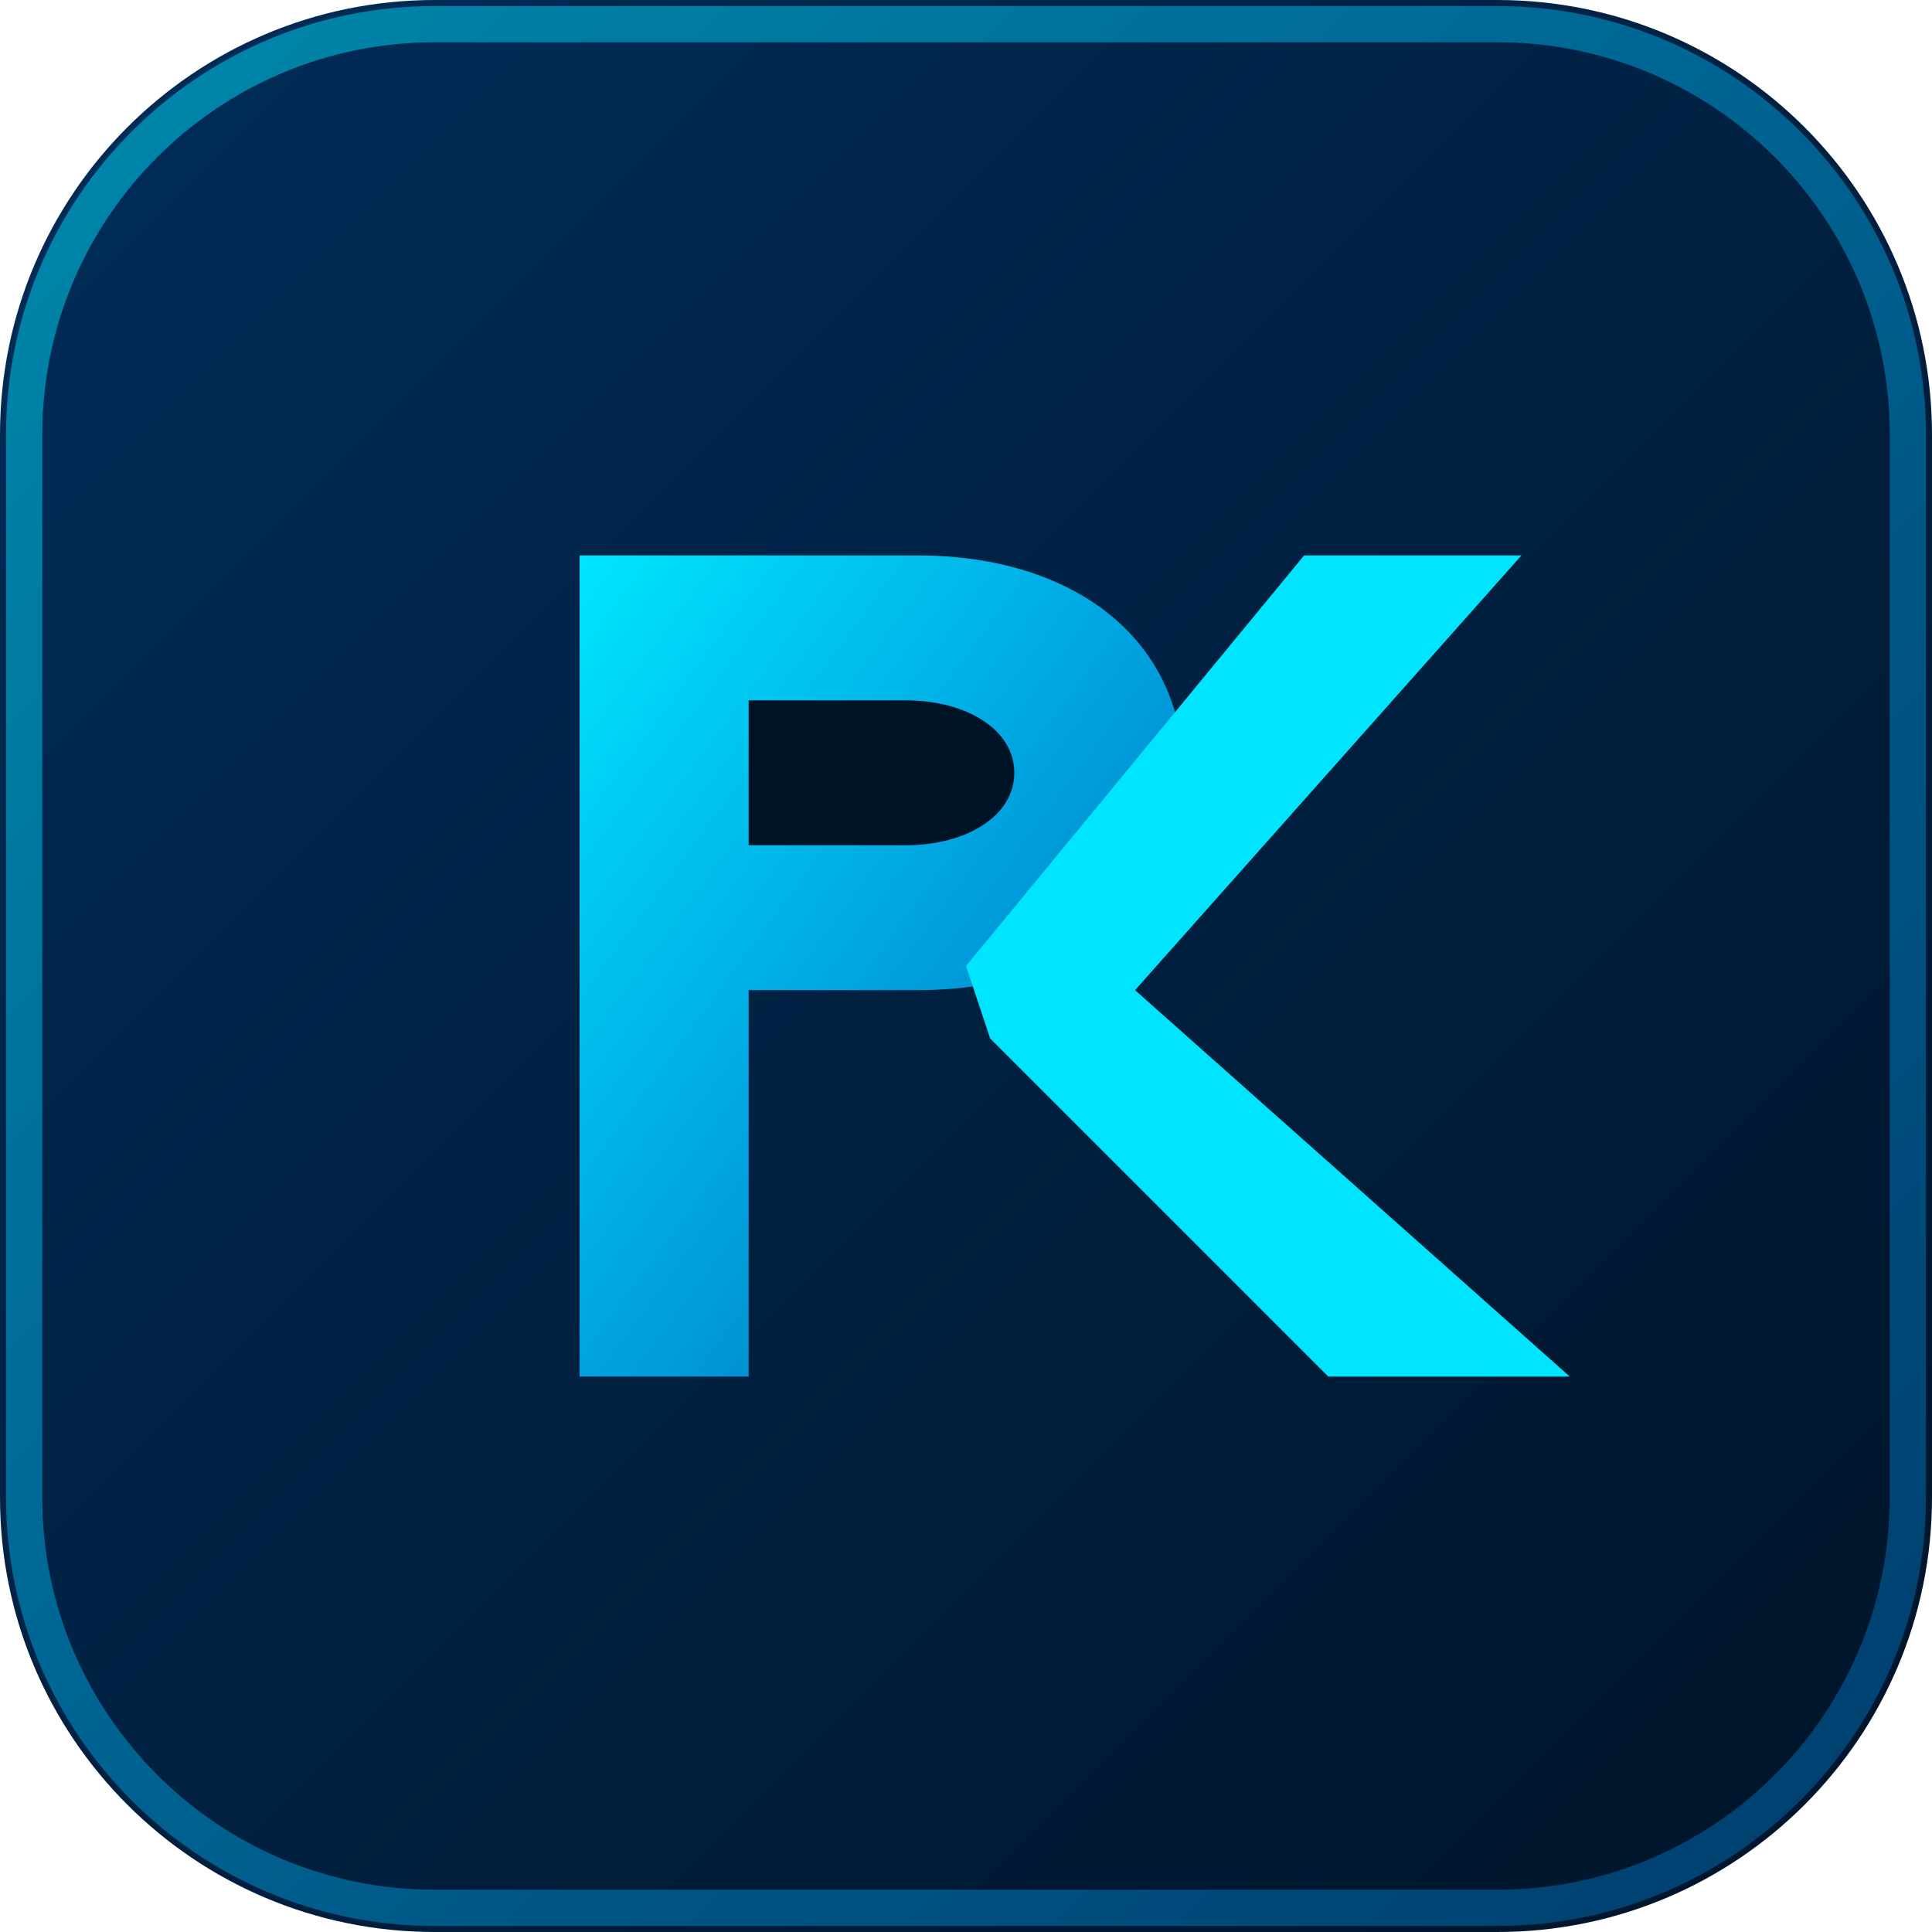
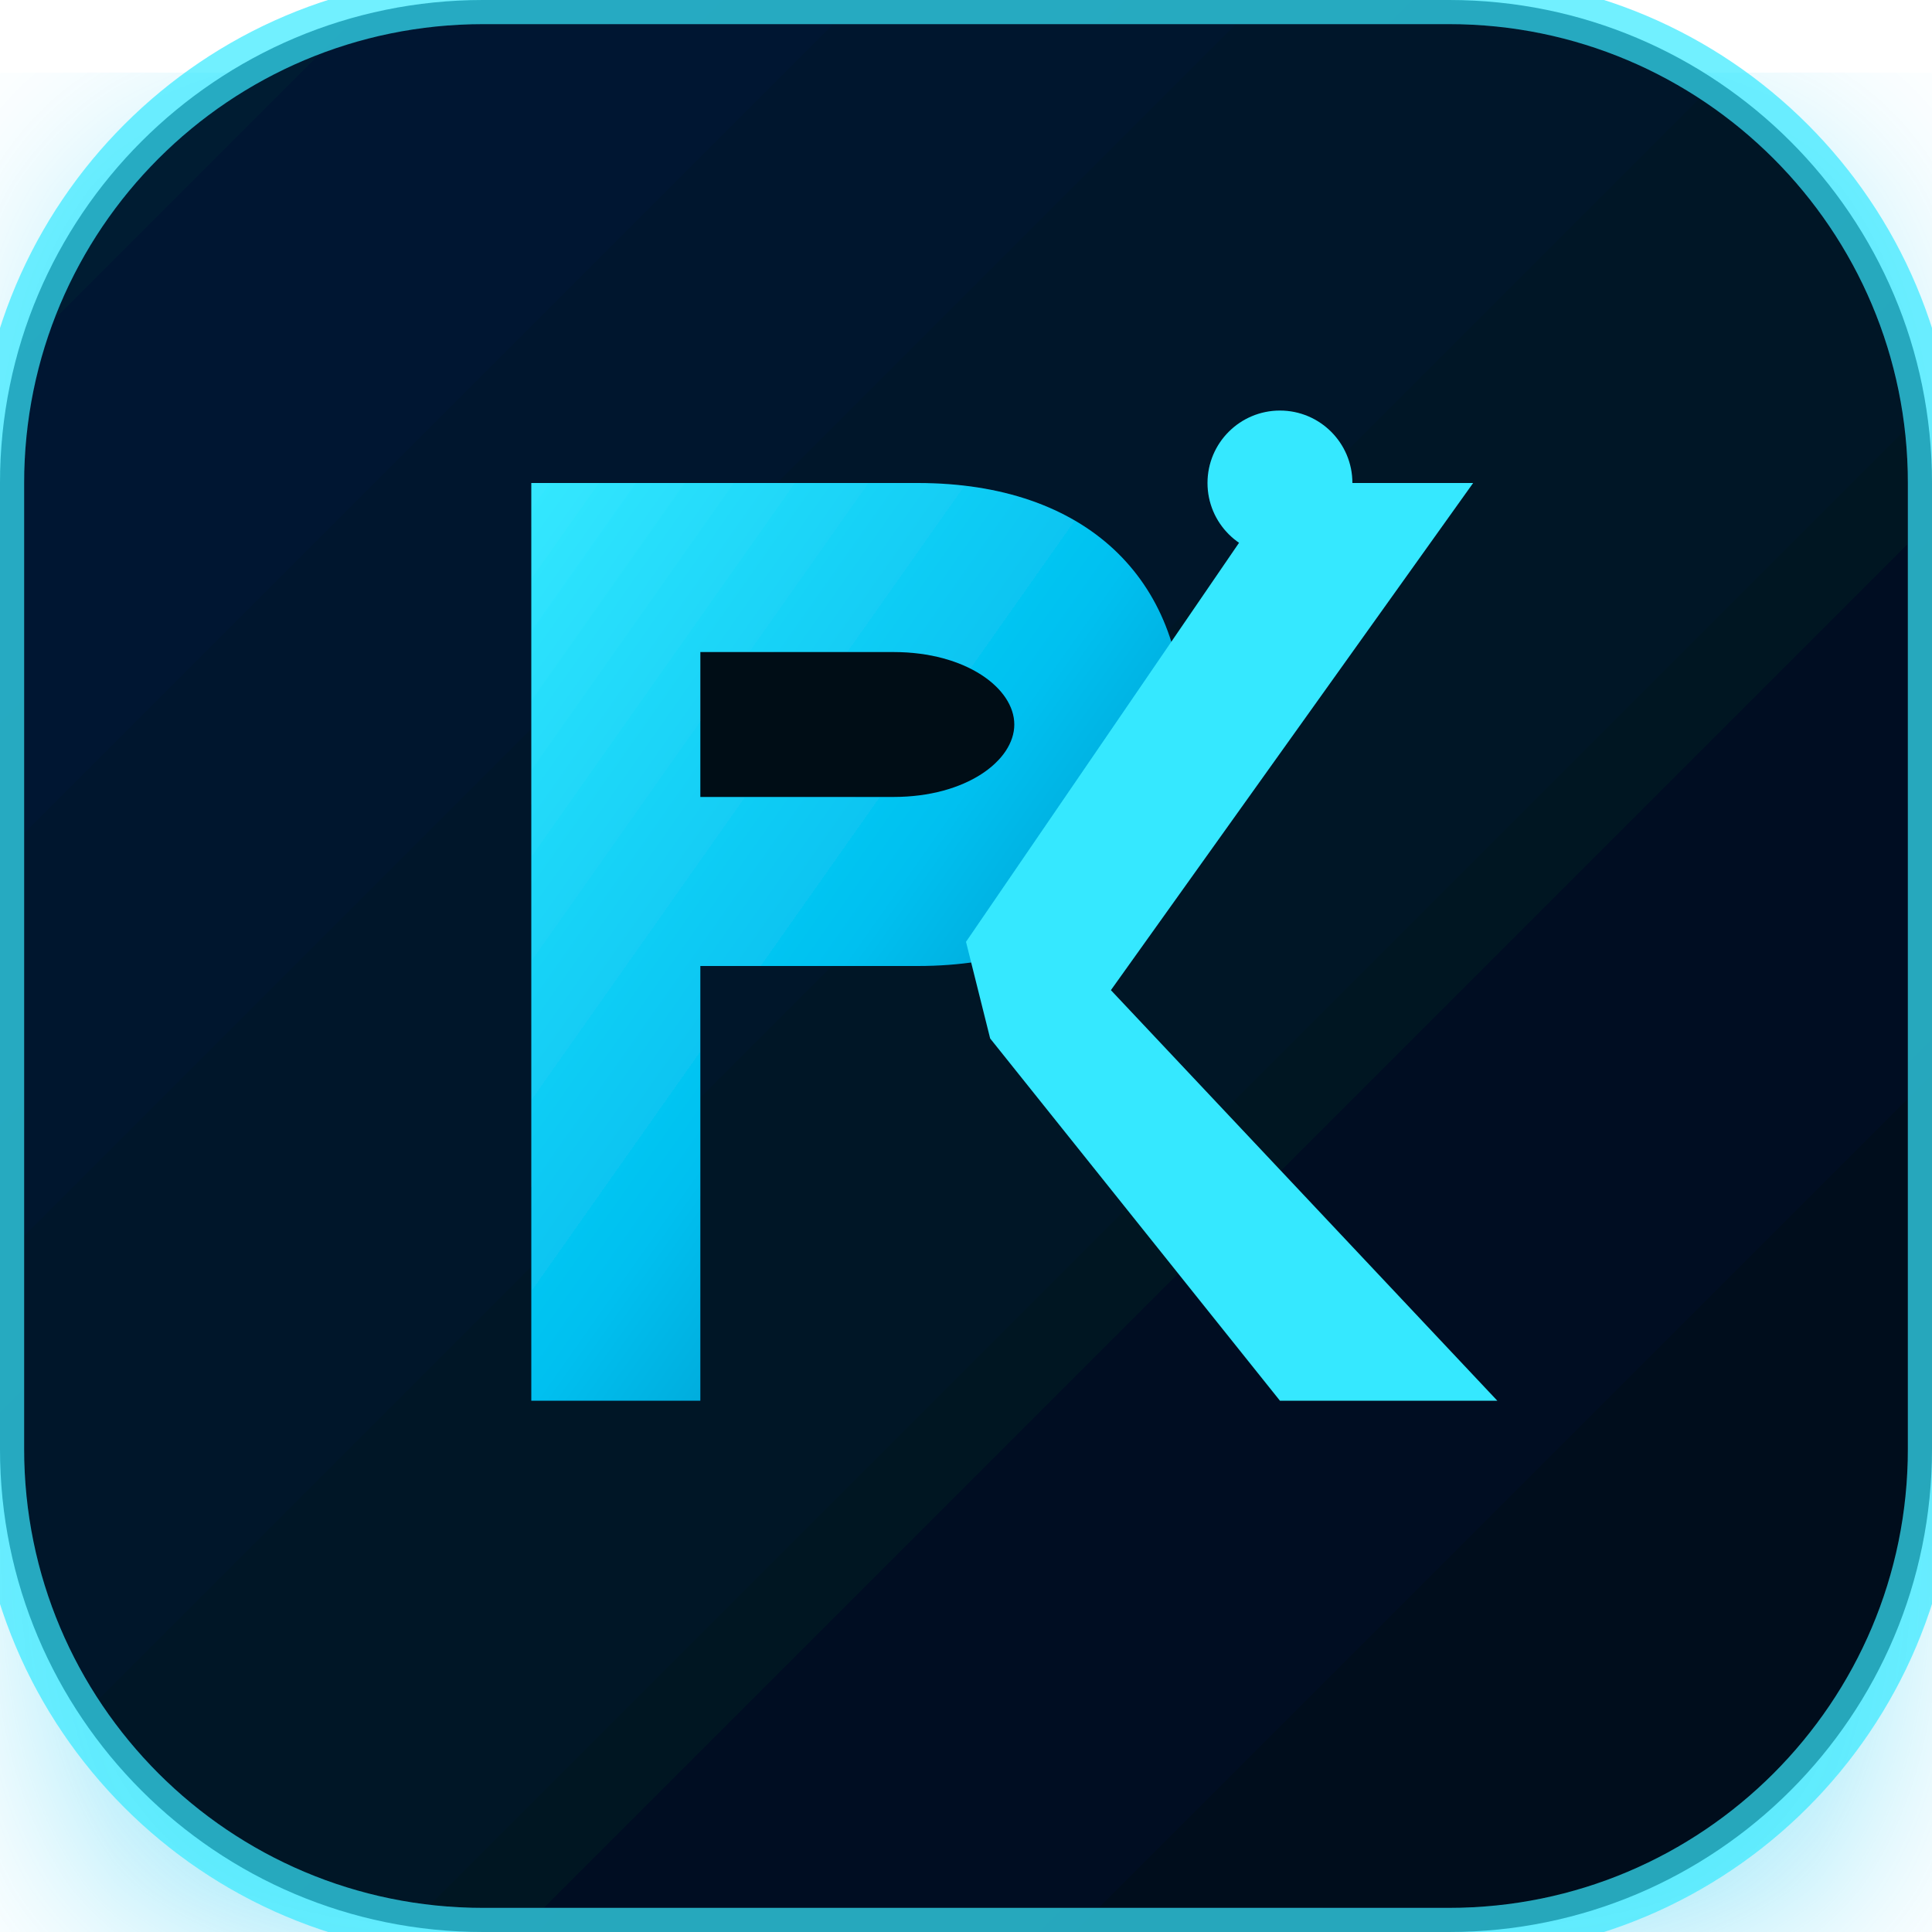
<svg xmlns="http://www.w3.org/2000/svg" viewBox="0 0 80 80" fill="none">
  <defs>
+     <linearGradient id="markBadgeGrad" x1="0%" y1="0%" x2="100%" y2="100%">
+       <stop offset="0%" stop-color="#021B36" />
+       <stop offset="100%" stop-color="#000C19" />
+     </linearGradient>
    <linearGradient id="markCyanGrad" x1="0%" y1="0%" x2="100%" y2="100%">
-       <stop offset="0%" stop-color="#00E5FF" />
-       <stop offset="50%" stop-color="#00A3E0" />
-       <stop offset="100%" stop-color="#0066B2" />
-     </linearGradient>
-     <linearGradient id="markDeepNavy" x1="0%" y1="0%" x2="100%" y2="100%">
-       <stop offset="0%" stop-color="#002D5A" />
-       <stop offset="100%" stop-color="#001428" />
+       <stop offset="0%" stop-color="#35E8FF" />
+       <stop offset="50%" stop-color="#00C0F0" />
+       <stop offset="100%" stop-color="#0077A8" />
    </linearGradient>
    <filter id="markGlow" x="-20%" y="-20%" width="140%" height="140%">
-       <feDropShadow dx="0" dy="4" stdDeviation="6" flood-color="#00A3E0" flood-opacity="0.35" />
+       <feDropShadow dx="0" dy="3" stdDeviation="5" flood-color="#00C0F0" flood-opacity="0.4" />
    </filter>
  </defs>
-   <rect width="80" height="80" rx="18" fill="url(#markDeepNavy)" />
-   <rect width="78" height="78" x="1" y="1" rx="17" stroke="url(#markCyanGrad)" stroke-width="1.5" stroke-opacity="0.5" />
-   <g transform="translate(5, 5)">
-     <path d="M19 18 L33 18 C39.5 18 44 21.5 44 27 C44 32.5 39.5 36 33 36 L26 36 L26 52 L19 52 Z" fill="url(#markCyanGrad)" />
-     <path d="M26 24 L32.5 24 C35 24 37 25.2 37 27 C37 28.8 35 30 32.5 30 L26 30 Z" fill="#001428" />
-     <path d="M35 35 L49 18 L58 18 L42 36 L60 52 L50 52 L36 38 Z" fill="#00E5FF" />
+   <g filter="url(#markGlow)">
+     <rect width="80" height="80" rx="20" fill="url(#markBadgeGrad)" stroke="#35E8FF" stroke-width="2" stroke-opacity="0.7" />
+     <path d="M22 20 H38 C45 20 49 24 49 30 C49 36 45 40 38 40 H29 V58 H22 V20 Z" fill="url(#markCyanGrad)" />
+     <path d="M29 27 H37 C40 27 42 28.5 42 30 C42 31.5 40 33 37 33 H29 V27 Z" fill="#000C19" />
+     <path d="M40 39 L53 20 H61 L46 41 L62 58 H53 L41 43" fill="#35E8FF" />
+     <circle cx="53" cy="20" r="3" fill="#35E8FF" />
  </g>
</svg>
